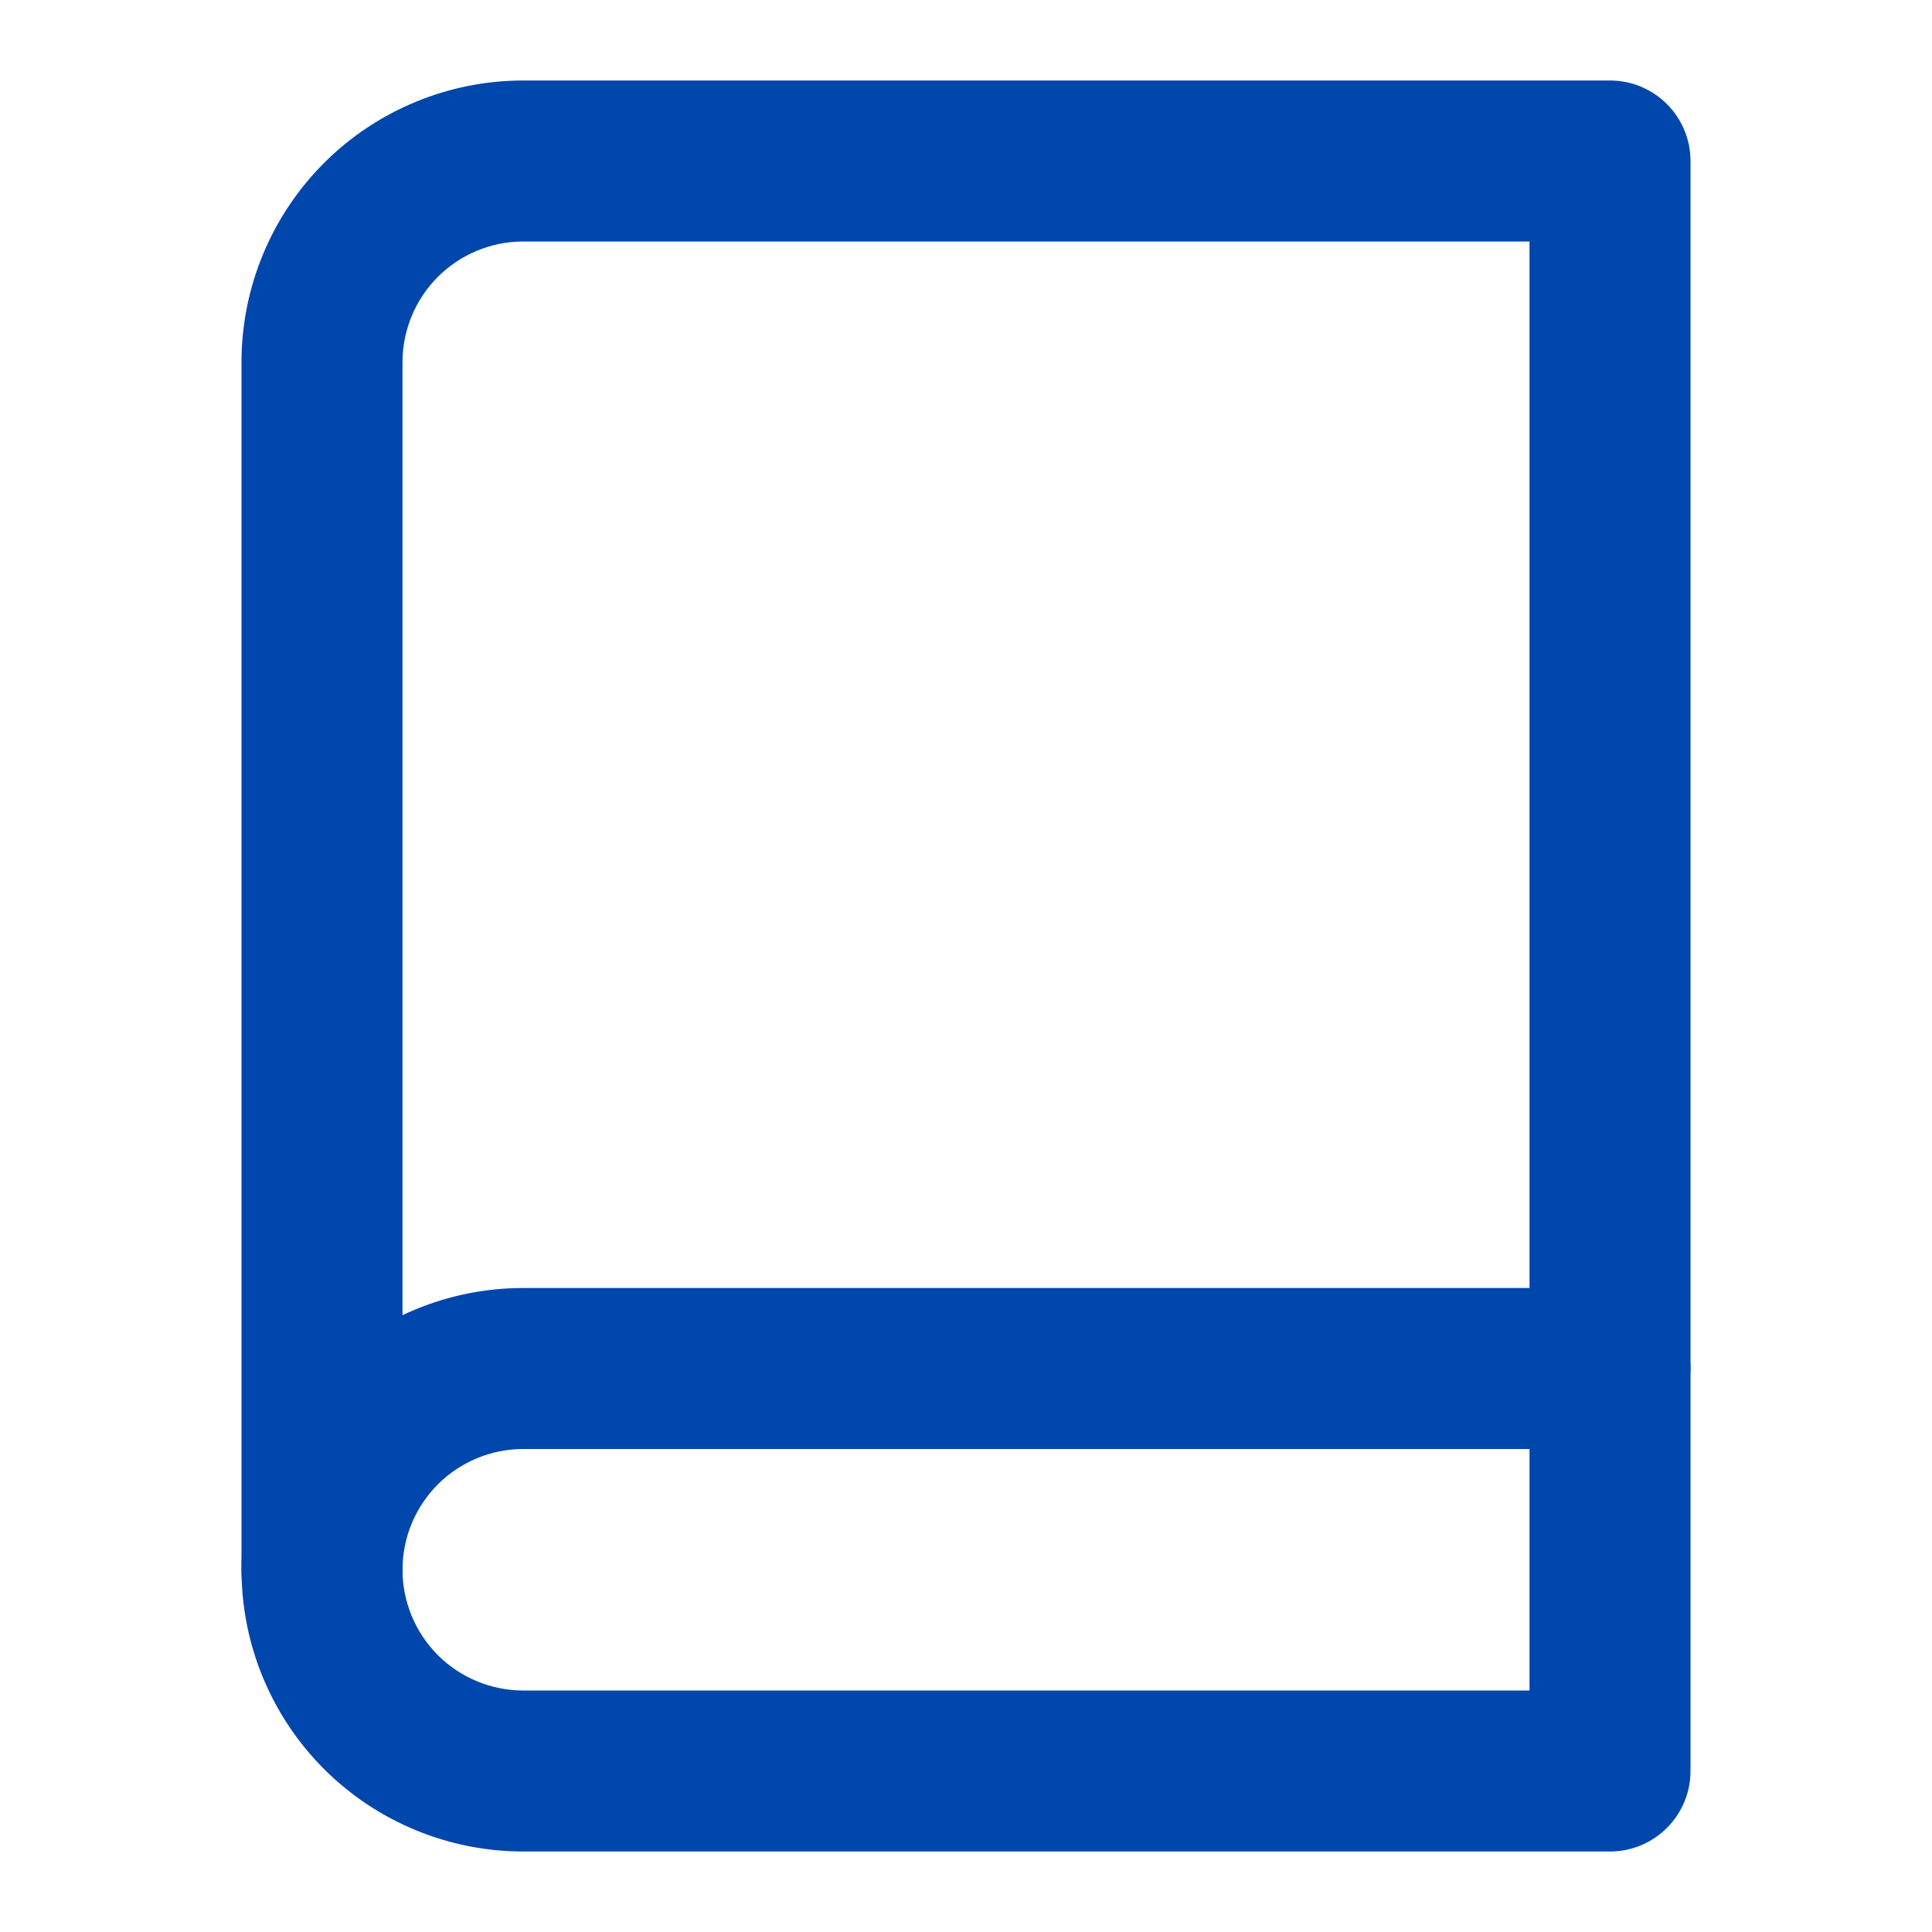
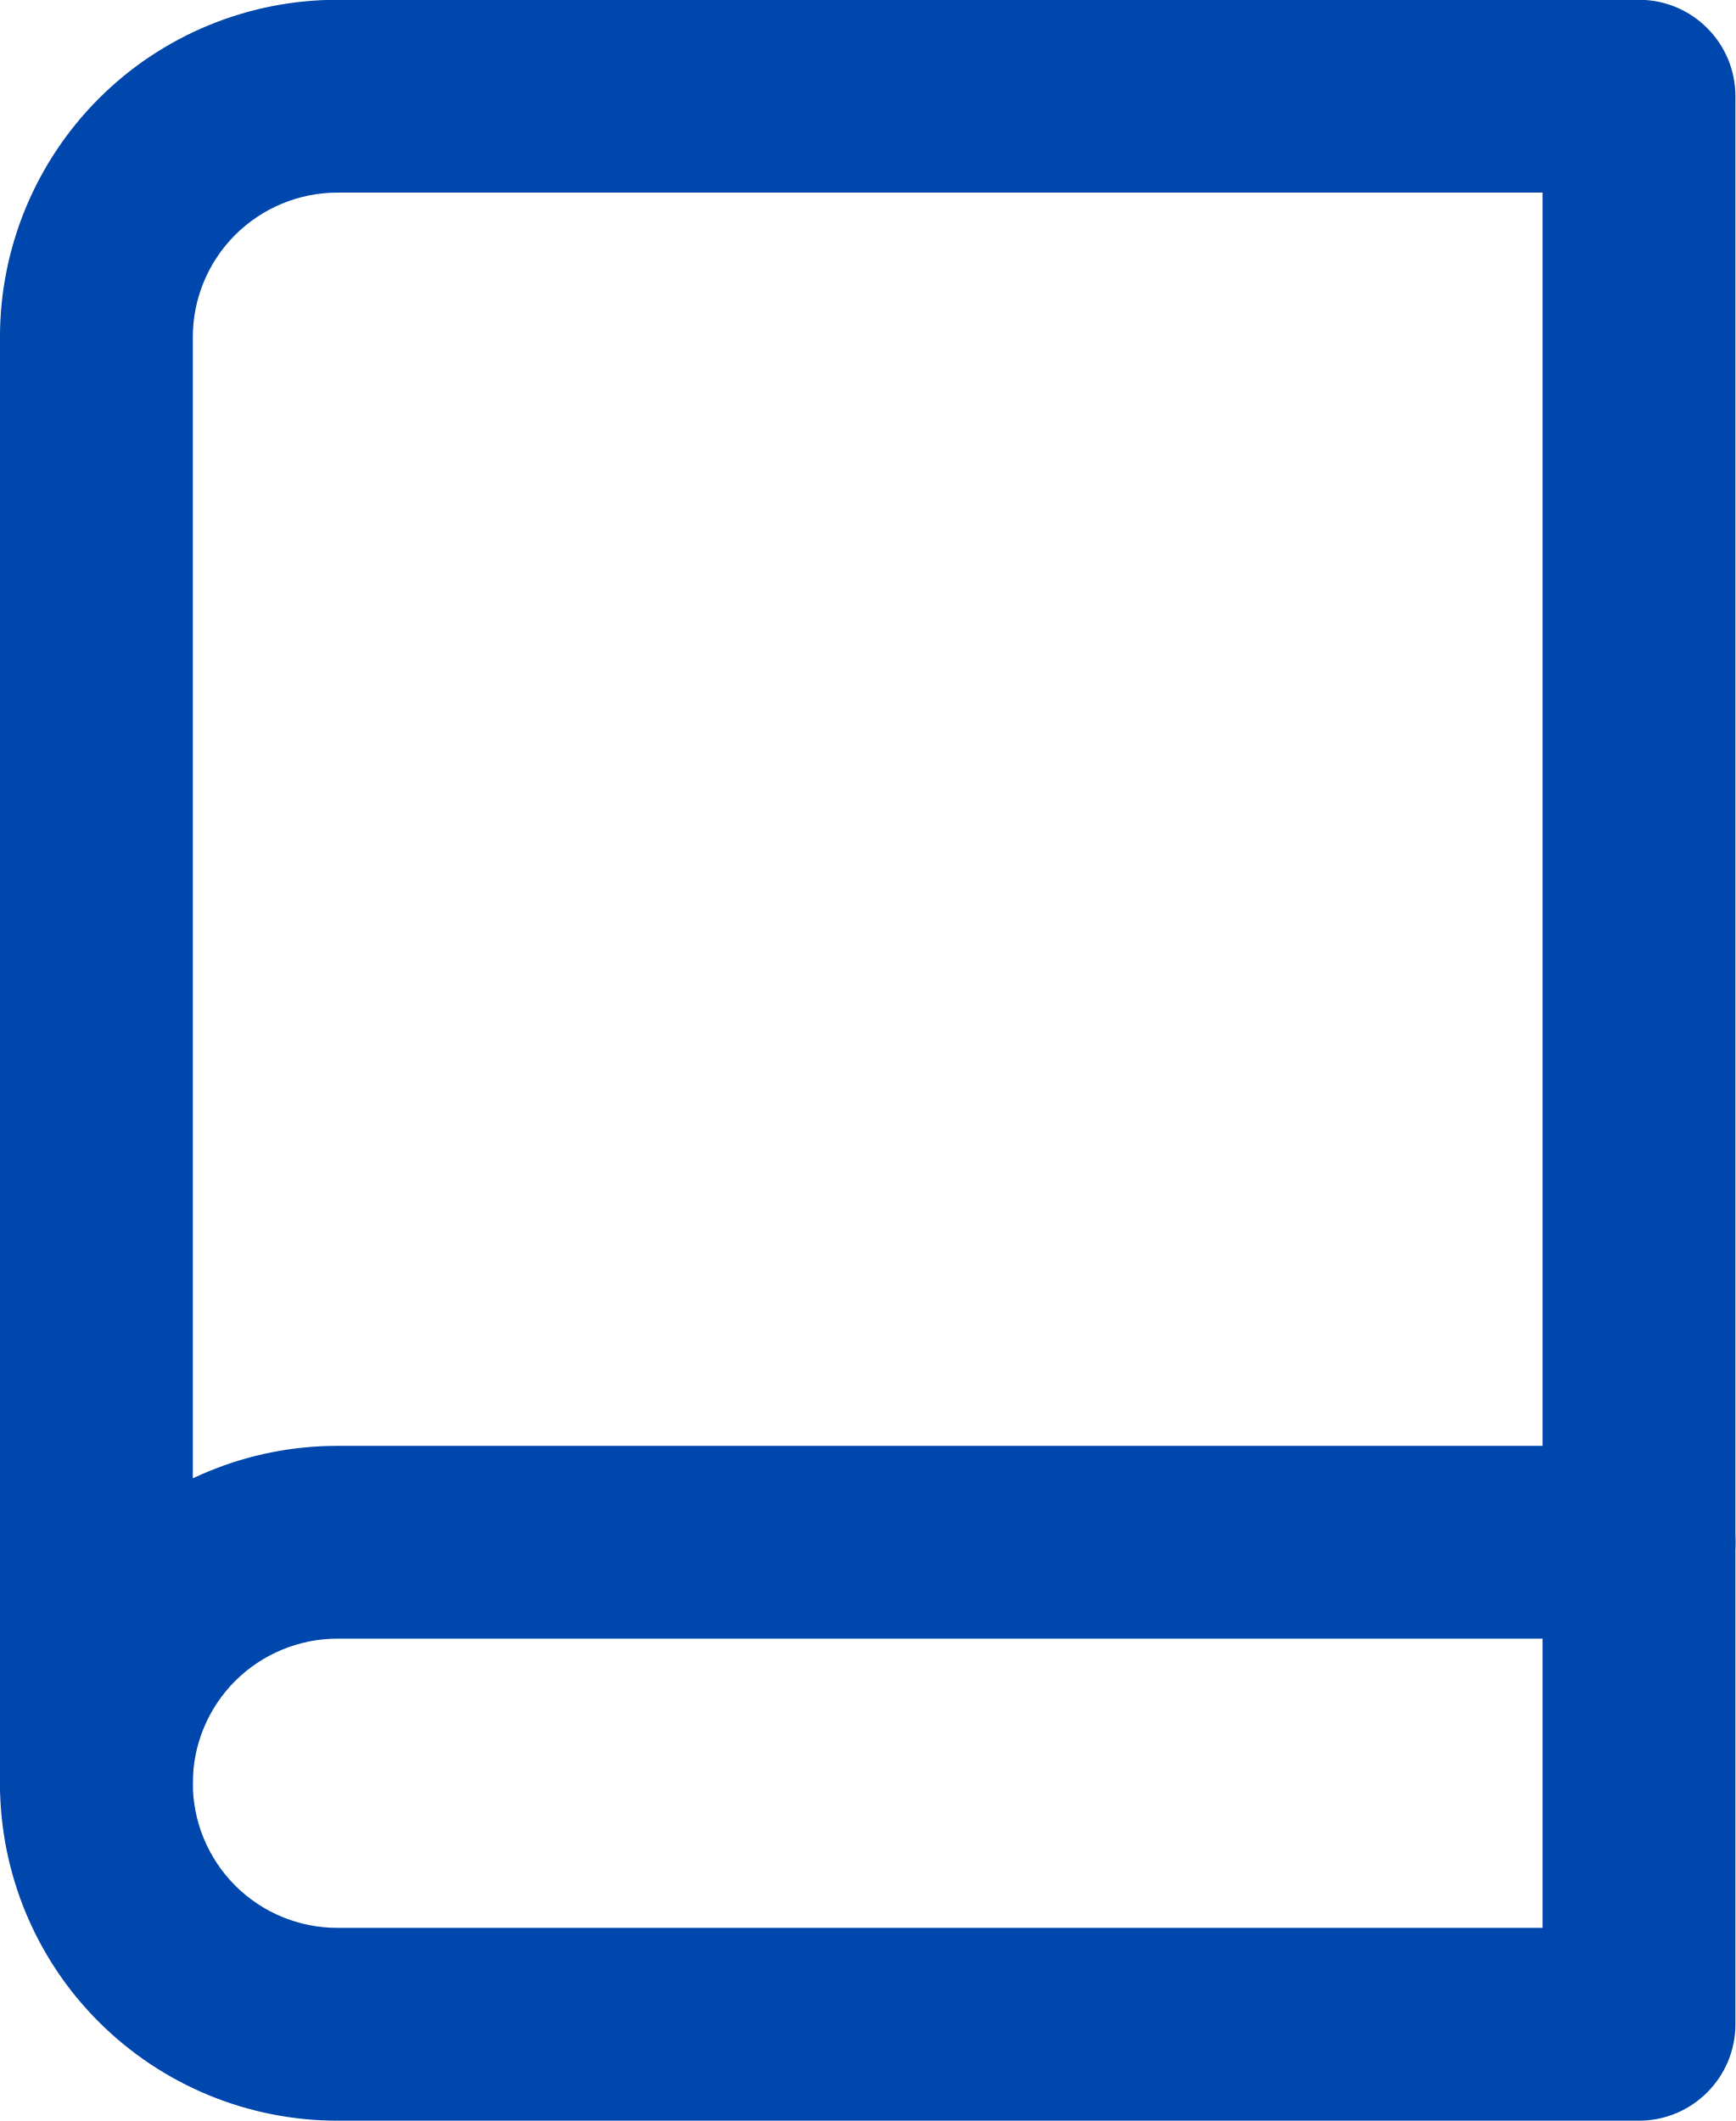
- <svg xmlns="http://www.w3.org/2000/svg" width="30" height="30" viewBox="0 0 30 30" fill="none">
-   <path fill-rule="evenodd" clip-rule="evenodd" d="M8.125 22.5C7.628 22.5 7.151 22.698 6.799 23.049C6.448 23.401 6.25 23.878 6.25 24.375C6.25 25.065 5.69 25.625 5 25.625C4.31 25.625 3.75 25.065 3.75 24.375C3.75 23.215 4.211 22.102 5.031 21.281C5.852 20.461 6.965 20 8.125 20H25C25.69 20 26.25 20.56 26.25 21.25C26.25 21.94 25.69 22.5 25 22.5H8.125Z" fill="#0047AD" />
-   <path fill-rule="evenodd" clip-rule="evenodd" d="M8.125 3.75C7.628 3.75 7.151 3.948 6.799 4.299C6.448 4.651 6.25 5.128 6.25 5.625V24.375C6.25 24.872 6.448 25.349 6.799 25.701C7.151 26.052 7.628 26.25 8.125 26.25H23.75V3.75H8.125ZM8.125 1.25H25C25.69 1.25 26.25 1.81 26.25 2.5V27.5C26.25 28.19 25.69 28.75 25 28.75H8.125C6.965 28.75 5.852 28.289 5.031 27.469C4.211 26.648 3.75 25.535 3.75 24.375V5.625C3.75 4.465 4.211 3.352 5.031 2.531C5.852 1.711 6.965 1.25 8.125 1.25Z" fill="#0047AD" />
+ <svg xmlns="http://www.w3.org/2000/svg" width="5.927mm" height="7.245mm" version="1.1" viewBox="0 0 5.927 7.245">
+   <g transform="translate(-98.017 -36.191)" clip-rule="evenodd" fill="#0047ad" fill-rule="evenodd">
+     <g transform="matrix(.24164 0 0 .24164 90.309 36.183)">
+       <path d="m15 2.5c-4.142 0-7.5 3.358-7.5 7.5 0 4.142 3.358 7.5 7.5 7.5s7.5-3.358 7.5-7.5c0-4.142-3.358-7.5-7.5-7.5zm-10 7.5c0-5.523 4.477-10 10-10 5.523 0 10 4.477 10 10 0 5.523-4.477 10-10 10-5.523 0-10-4.477-10-10z" />
+       <path d="m19.573 16.111c0.684-0.091 1.313 0.39 1.404 1.075l1.512 11.4c0.063 0.476-0.152 0.946-0.553 1.209-0.401 0.264-0.918 0.274-1.329 0.027l-5.607-3.364-5.607 3.364c-0.412 0.247-0.928 0.236-1.329-0.027-0.401-0.264-0.616-0.734-0.553-1.209l1.512-11.388c0.091-0.684 0.719-1.165 1.404-1.075 0.684 0.091 1.165 0.719 1.075 1.404l-1.171 8.817 4.026-2.416c0.396-0.237 0.89-0.237 1.286 0l4.027 2.416-1.171-8.83c-0.091-0.684 0.39-1.313 1.075-1.403z" />
+     </g>
+     <g transform="matrix(.26344 0 0 .26344 97.029 35.861)">
+       <path d="m8.125 22.5c-0.497 0-0.974 0.198-1.326 0.549-0.352 0.352-0.549 0.829-0.549 1.326 0 0.69-0.56 1.25-1.25 1.25s-1.25-0.56-1.25-1.25c0-1.16 0.461-2.273 1.281-3.094s1.933-1.281 3.094-1.281h16.875c0.69 0 1.25 0.56 1.25 1.25s-0.56 1.25-1.25 1.25z" />
+       <path d="m8.125 3.75c-0.497 0-0.974 0.198-1.326 0.549-0.352 0.352-0.549 0.829-0.549 1.326v18.75c0 0.497 0.198 0.974 0.549 1.326 0.352 0.352 0.829 0.549 1.326 0.549h15.625v-22.5zm0-2.5h16.875c0.69 0 1.25 0.56 1.25 1.25v25c0 0.69-0.56 1.25-1.25 1.25h-16.875c-1.16 0-2.273-0.461-3.094-1.281s-1.281-1.933-1.281-3.094v-18.75c0-1.16 0.461-2.273 1.281-3.094s1.933-1.281 3.094-1.281z" />
+     </g>
+     <g transform="matrix(.32781 0 0 .32781 104.38 35.897)">
+       <path d="m1.879 3.879c0.563-0.563 1.326-0.879 2.121-0.879h7c0.552 0 1 0.448 1 1s-0.448 1-1 1h-7c-0.265 0-0.52 0.105-0.707 0.293-0.188 0.188-0.293 0.442-0.293 0.707v14c0 0.265 0.105 0.52 0.293 0.707 0.188 0.188 0.442 0.293 0.707 0.293h14c0.265 0 0.52-0.105 0.707-0.293s0.293-0.442 0.293-0.707v-7c0-0.552 0.448-1 1-1s1 0.448 1 1v7c0 0.796-0.316 1.559-0.879 2.121s-1.326 0.879-2.121 0.879h-14c-0.796 0-1.559-0.316-2.121-0.879s-0.879-1.326-0.879-2.121v-14c0-0.796 0.316-1.559 0.879-2.121z" />
+       <path d="m20 2.879c-0.297 0-0.583 0.118-0.793 0.328l-9.304 9.304-0.529 2.114 2.114-0.529 9.304-9.304c0.21-0.21 0.328-0.496 0.328-0.793s-0.118-0.583-0.328-0.793-0.495-0.328-0.793-0.328zm-2.207-1.086c0.585-0.585 1.379-0.914 2.207-0.914s1.622 0.329 2.207 0.914c0.585 0.585 0.914 1.379 0.914 2.207 0 0.828-0.329 1.622-0.914 2.207l-9.5 9.5c-0.128 0.128-0.289 0.219-0.465 0.263l-4 1c-0.341 0.085-0.701-0.015-0.95-0.263s-0.348-0.609-0.263-0.95l1-4c0.044-0.176 0.135-0.336 0.263-0.465z" />
+     </g>
+     <g transform="matrix(.26344 0 0 .26344 113.06 35.86)">
+       <path d="m22.866 14.116c0.488-0.488 1.28-0.488 1.768 0l3.75 3.75c0.488 0.488 0.488 1.28 0 1.768l-8.75 8.75c-0.488 0.488-1.28 0.488-1.768 0l-3.75-3.75c-0.488-0.488-0.488-1.28 0-1.768zm-6.098 9.634 1.982 1.982 6.982-6.982-1.982-1.982z" />
+       <path d="m1.616 1.616c0.308-0.308 0.754-0.433 1.177-0.331l18.125 4.375c0.473 0.114 0.837 0.493 0.932 0.97l1.875 9.375c0.082 0.41-0.046 0.834-0.342 1.129l-6.25 6.25c-0.295 0.295-0.719 0.424-1.129 0.342l-9.375-1.875c-0.477-0.095-0.856-0.459-0.97-0.932l-4.375-18.125c-0.102-0.423 0.023-0.869 0.331-1.177zm2.579 2.579 3.708 15.361 7.936 1.587 5.304-5.304-1.587-7.936z" />
+       <path d="m1.616 1.616c0.488-0.488 1.28-0.488 1.768 0l9.482 9.482c0.488 0.488 0.488 1.28 0 1.768-0.488 0.488-1.28 0.488-1.768 0l-9.482-9.482c-0.488-0.488-0.488-1.28 0-1.768z" />
+       <path d="m13.75 12.5c-0.69 0-1.25 0.56-1.25 1.25s0.56 1.25 1.25 1.25 1.25-0.56 1.25-1.25-0.56-1.25-1.25-1.25zm-3.75 1.25c0-2.071 1.679-3.75 3.75-3.75s3.75 1.679 3.75 3.75-1.679 3.75-3.75 3.75-3.75-1.679-3.75-3.75z" />
+     </g>
+   </g>
</svg>
